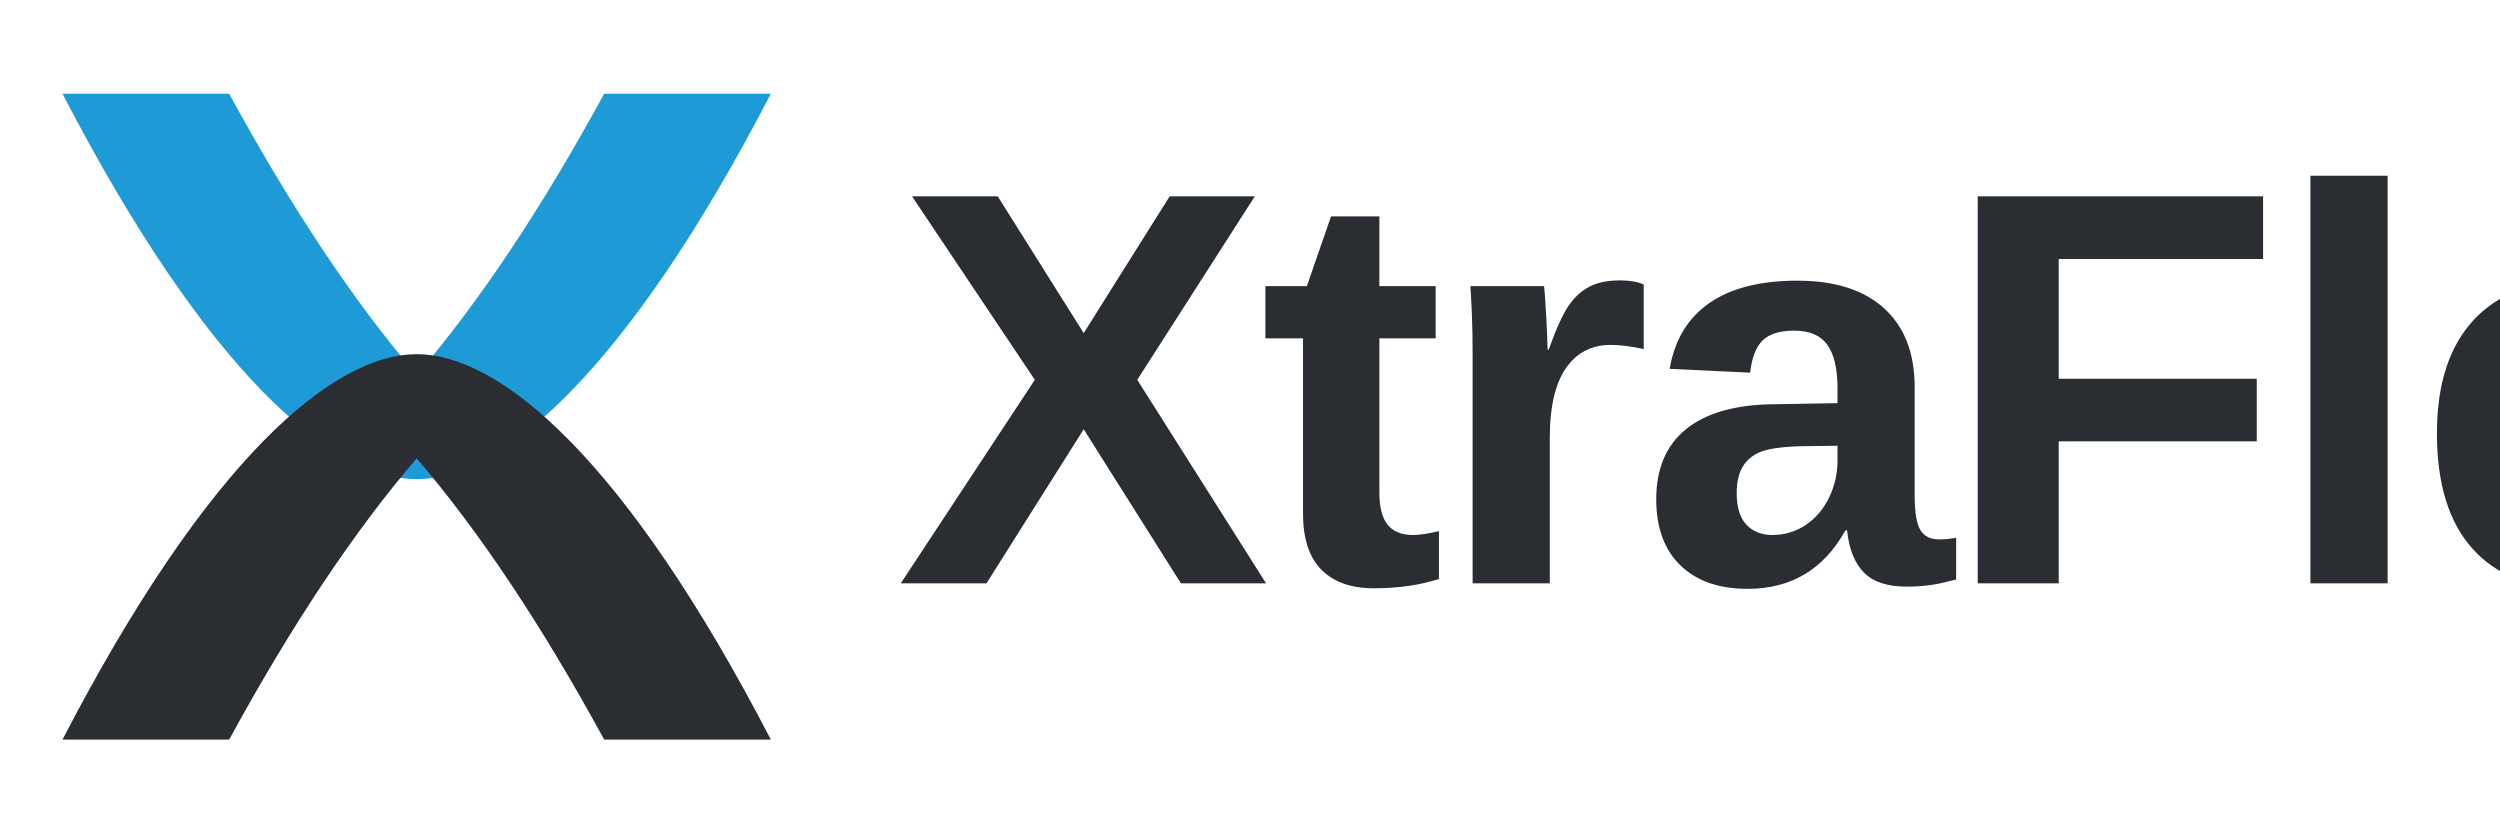
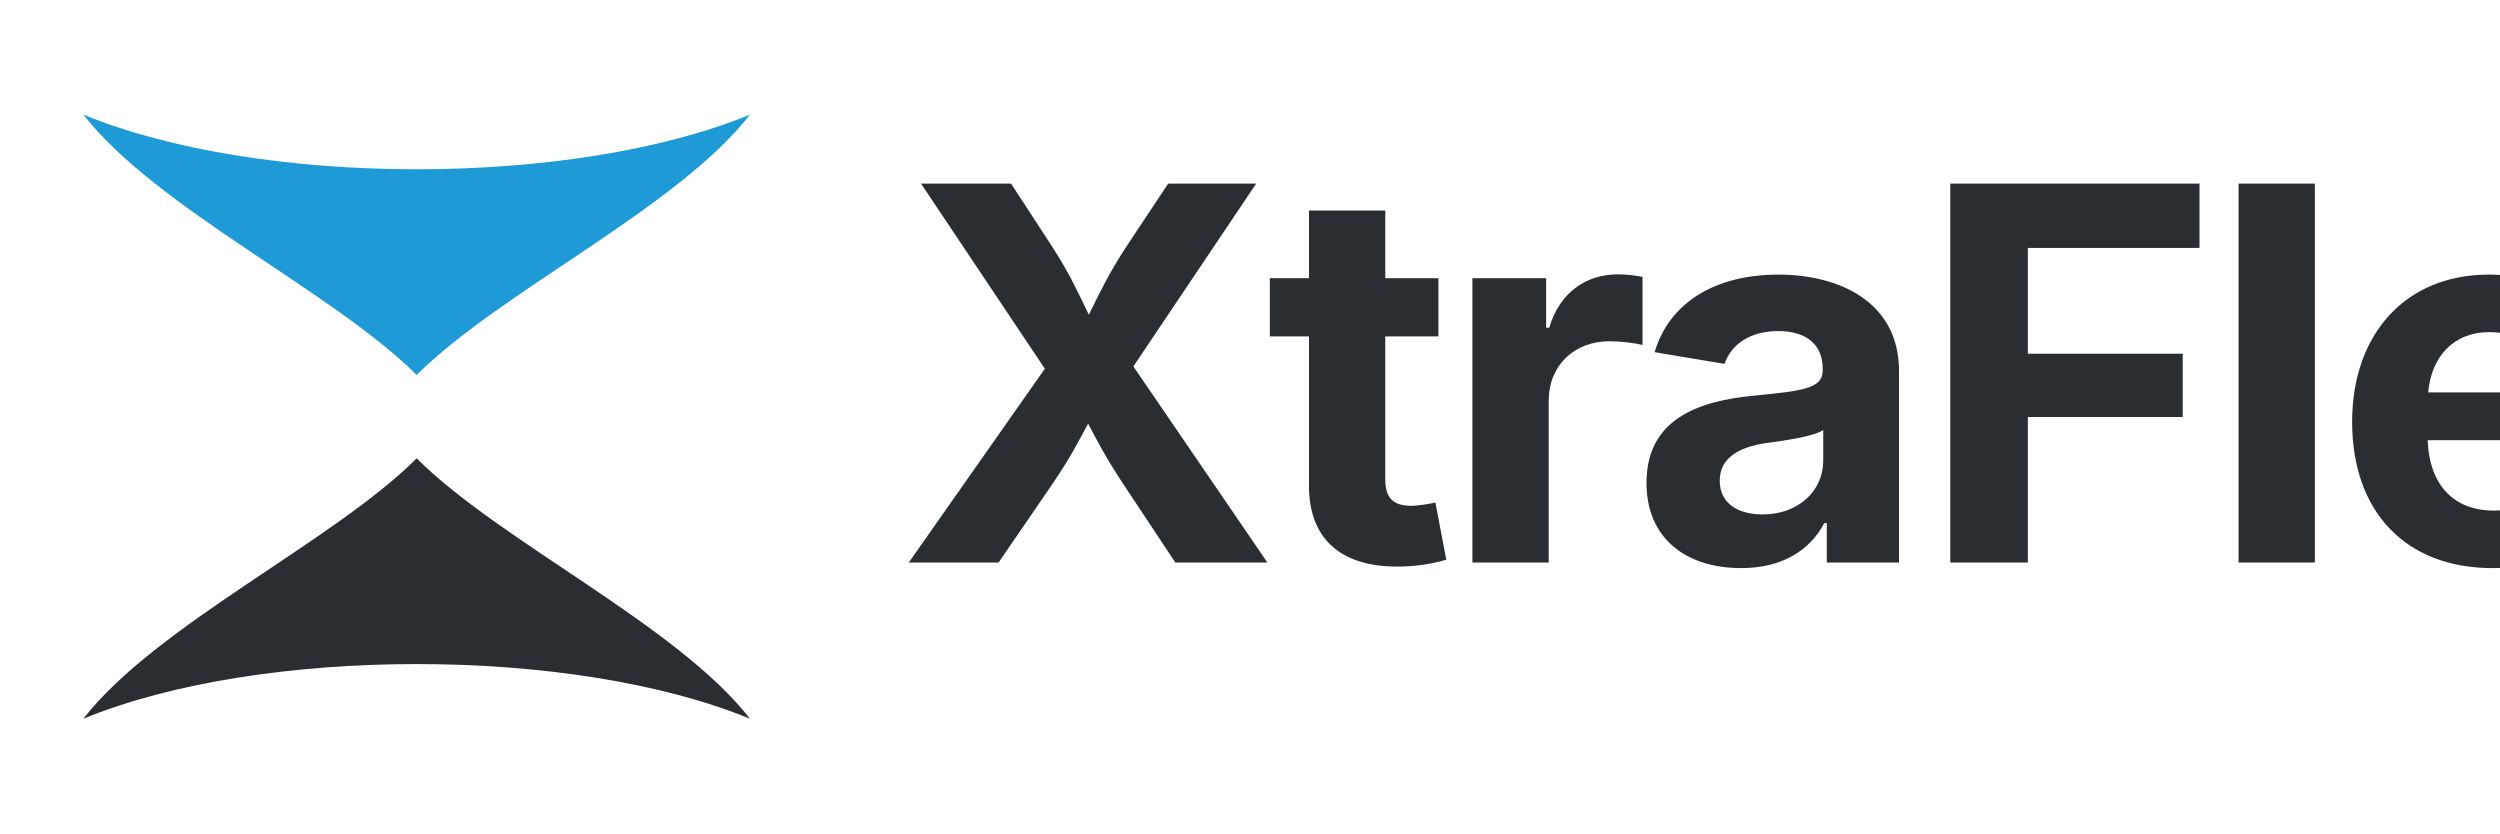
<svg xmlns="http://www.w3.org/2000/svg" width="2400" height="800" viewBox="0 0 2400 800" fill="none">
-   <path d="M 60 90 L 220 90 C 280 200, 340 290, 400 360 C 460 290, 520 200, 580 90 L 740 90 C 600 360, 480 460, 400 460 C 320 460, 200 360, 60 90 Z" fill="#1E9BD7" />
-   <path d="M 60 710 L 220 710 C 280 600, 340 510, 400 440 C 460 510, 520 600, 580 710 L 740 710 C 600 440, 480 340, 400 340 C 320 340, 200 440, 60 710 Z" fill="#2A2D31" />
-   <text x="860" y="560" font-family="Arial, Helvetica, sans-serif" font-size="540" font-weight="700" fill="#2A2D31" letter-spacing="-12">XtraFleet</text>
+   <path d="M 80 110 C 250 180, 550 180, 720 110 C 650 200, 480 280, 400 360 C 320 280, 150 200, 80 110 Z" fill="#1E9BD7" />
+   <path d="M 80 690 C 250 620, 550 620, 720 690 C 650 600, 480 520, 400 440 C 320 520, 150 600, 80 690 Z" fill="#2A2D31" />
+   <text x="860" y="540" font-family="Inter, ui-sans-serif, system-ui, sans-serif" font-size="500" font-weight="700" fill="#2A2D31" letter-spacing="-15">XtraFleet</text>
</svg>
